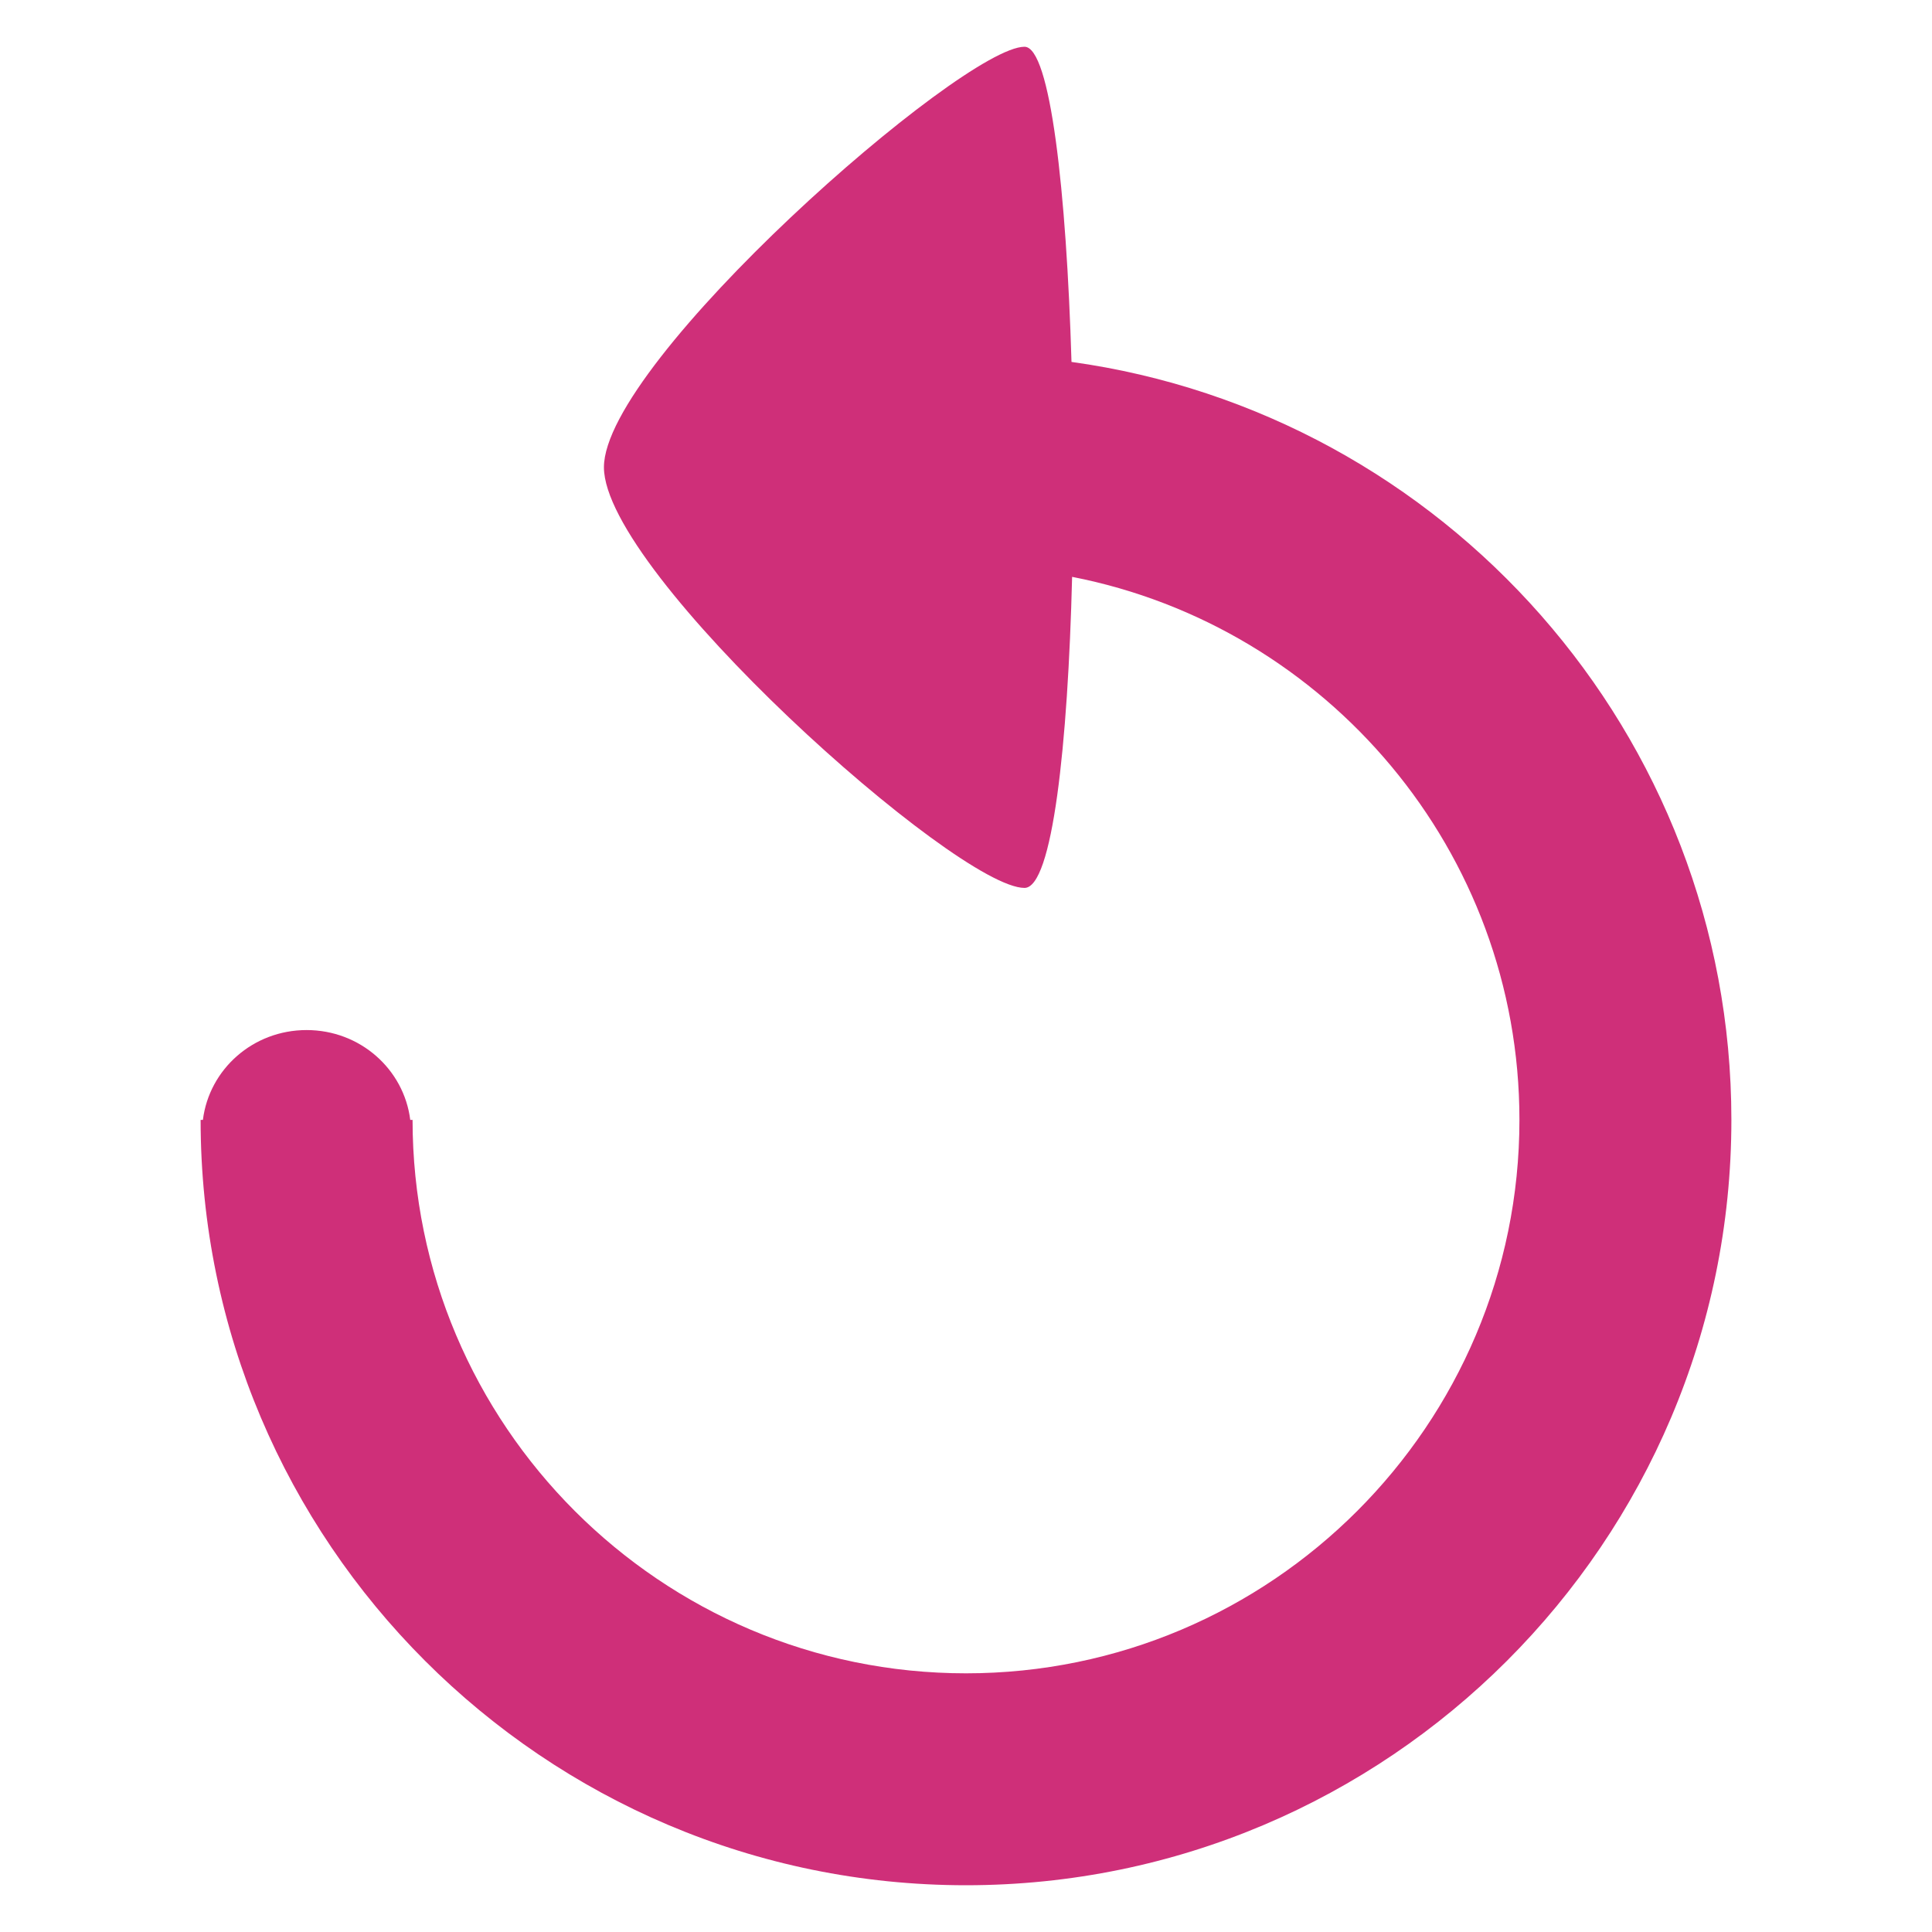
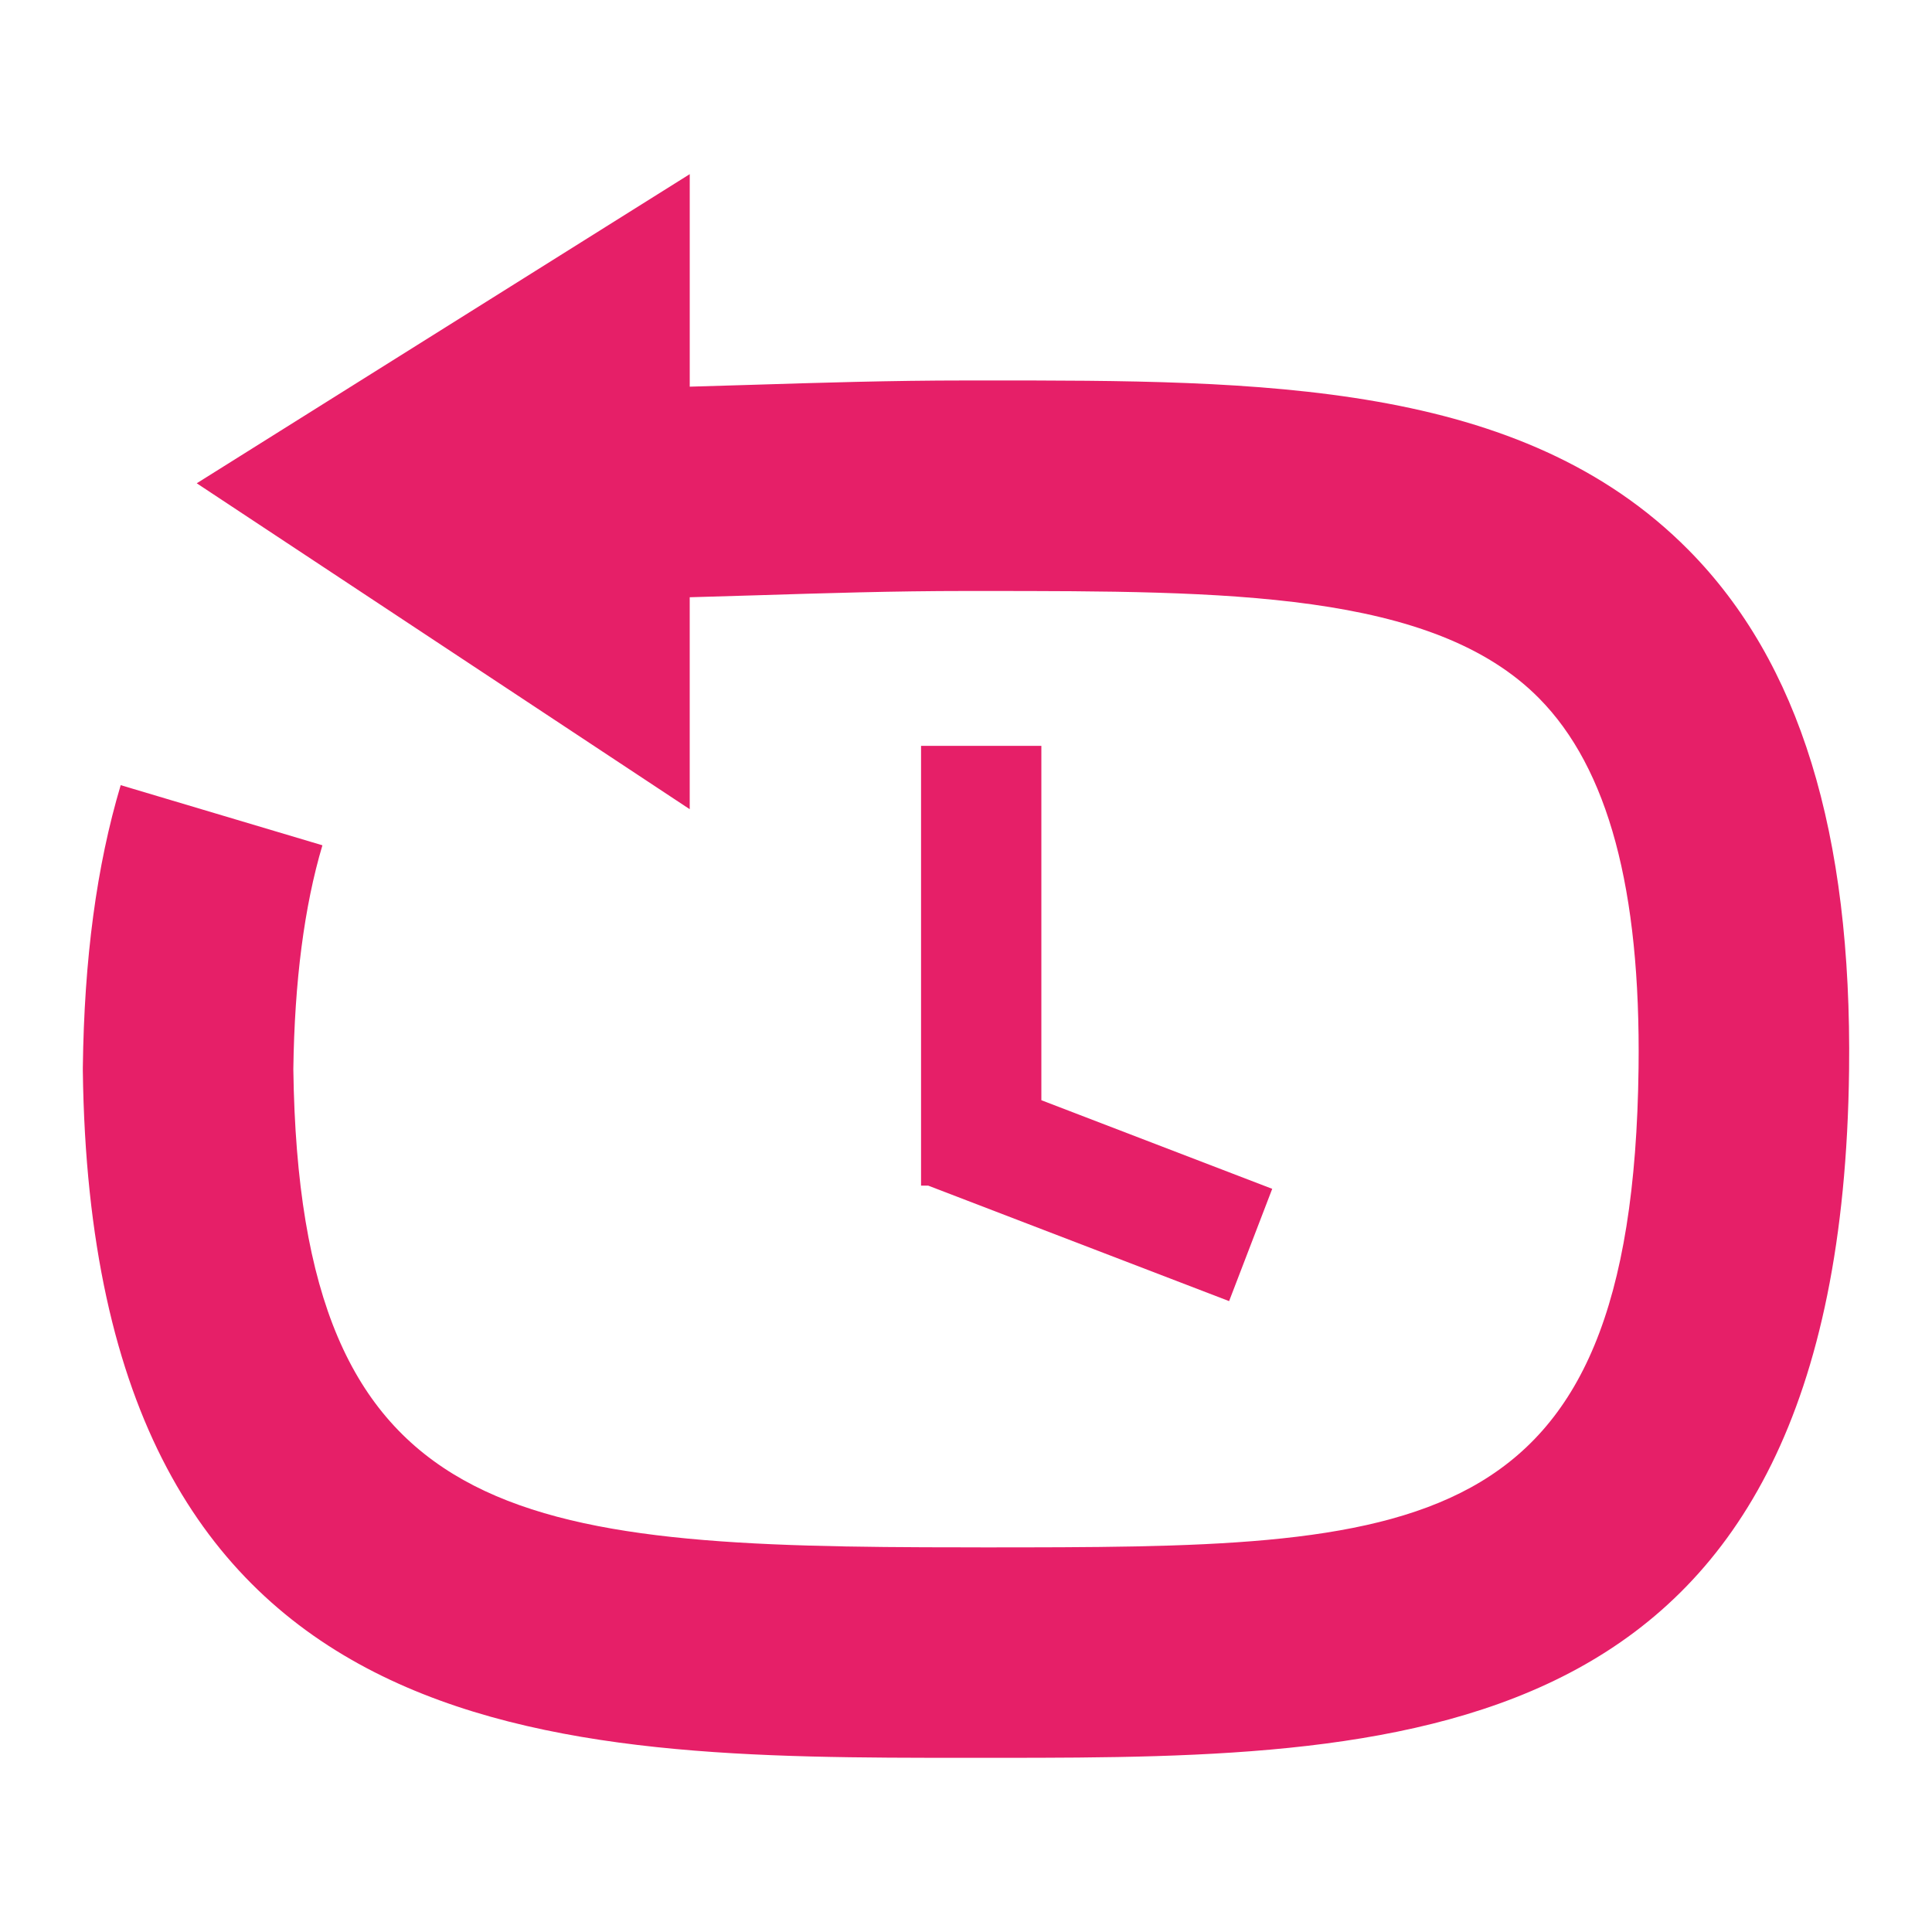
- <svg xmlns="http://www.w3.org/2000/svg" version="1.1" id="Layer_1" x="0px" y="0px" width="75.203px" height="75.203px" viewBox="0 0 75.203 75.203" enable-background="new 0 0 75.203 75.203" xml:space="preserve">
-   <path fill="#CF2F79" d="M41.708,14.088C41.51,7.478,40.886,1.82,39.879,1.82c-2.421,0-16.377,12.245-16.371,16.371  c0.007,4.126,13.731,16.371,16.371,16.371c1.088,0,1.689-5.567,1.853-12.108c9.908,1.934,17.412,10.672,17.412,21.137  c0,11.879-9.664,21.543-21.543,21.543c-11.878,0-21.542-9.664-21.542-21.543h-0.09c-0.246-1.968-1.948-3.496-4.035-3.496  c-2.088,0-3.79,1.528-4.036,3.496H7.809c0,16.428,13.365,29.792,29.792,29.792c16.428,0,29.793-13.364,29.793-29.792  C67.394,28.557,56.199,16.096,41.708,14.088z" />
+ <svg xmlns="http://www.w3.org/2000/svg" version="1.1" x="0px" y="0px" width="75.203px" height="75.203px" viewBox="0 0 75.203 75.203" enable-background="new 0 0 75.203 75.203" xml:space="preserve">
+   <g id="Layer_1" display="none">
+     <rect display="inline" fill="#48A364" width="75.203" height="75.203" />
+   </g>
+   <g id="Layer_2">
+     <g>
+       <path fill="#E61F68" d="M65.738,21.42c-6.537-6.615-16.669-6.614-27.444-6.61H37.6c-2.933,0-5.723,0.088-8.422,0.172    c-0.793,0.025-1.567,0.048-2.33,0.069V6.779L7.658,18.812l19.189,12.686v-8.25c0.847-0.023,1.706-0.049,2.587-0.076    c2.635-0.082,5.36-0.168,8.165-0.168h0.697c9.378,0.005,17.482-0.005,21.612,4.176c2.69,2.723,3.958,7.429,3.873,14.387    c-0.227,18.672-8.69,18.66-25.483,18.665L37.6,60.23c-17.507,0-25.942-0.792-26.182-18.613c0.046-3.418,0.427-6.349,1.132-8.714    l-7.852-2.341c-0.938,3.147-1.421,6.747-1.474,11.004l0,0.051l0,0.051C3.561,68.423,21.645,68.423,37.6,68.423h0.696    c0.213,0,0.426,0,0.639,0c16.196,0,32.72-0.338,33.04-26.757C72.087,32.405,70.046,25.782,65.738,21.42z" />
+       <polygon fill="#E61F68" points="35.852,29.032 35.852,46.15 36.129,46.15 47.843,50.646 49.521,46.275 40.535,42.826     40.535,29.032   " />
+     </g>
+   </g>
</svg>
